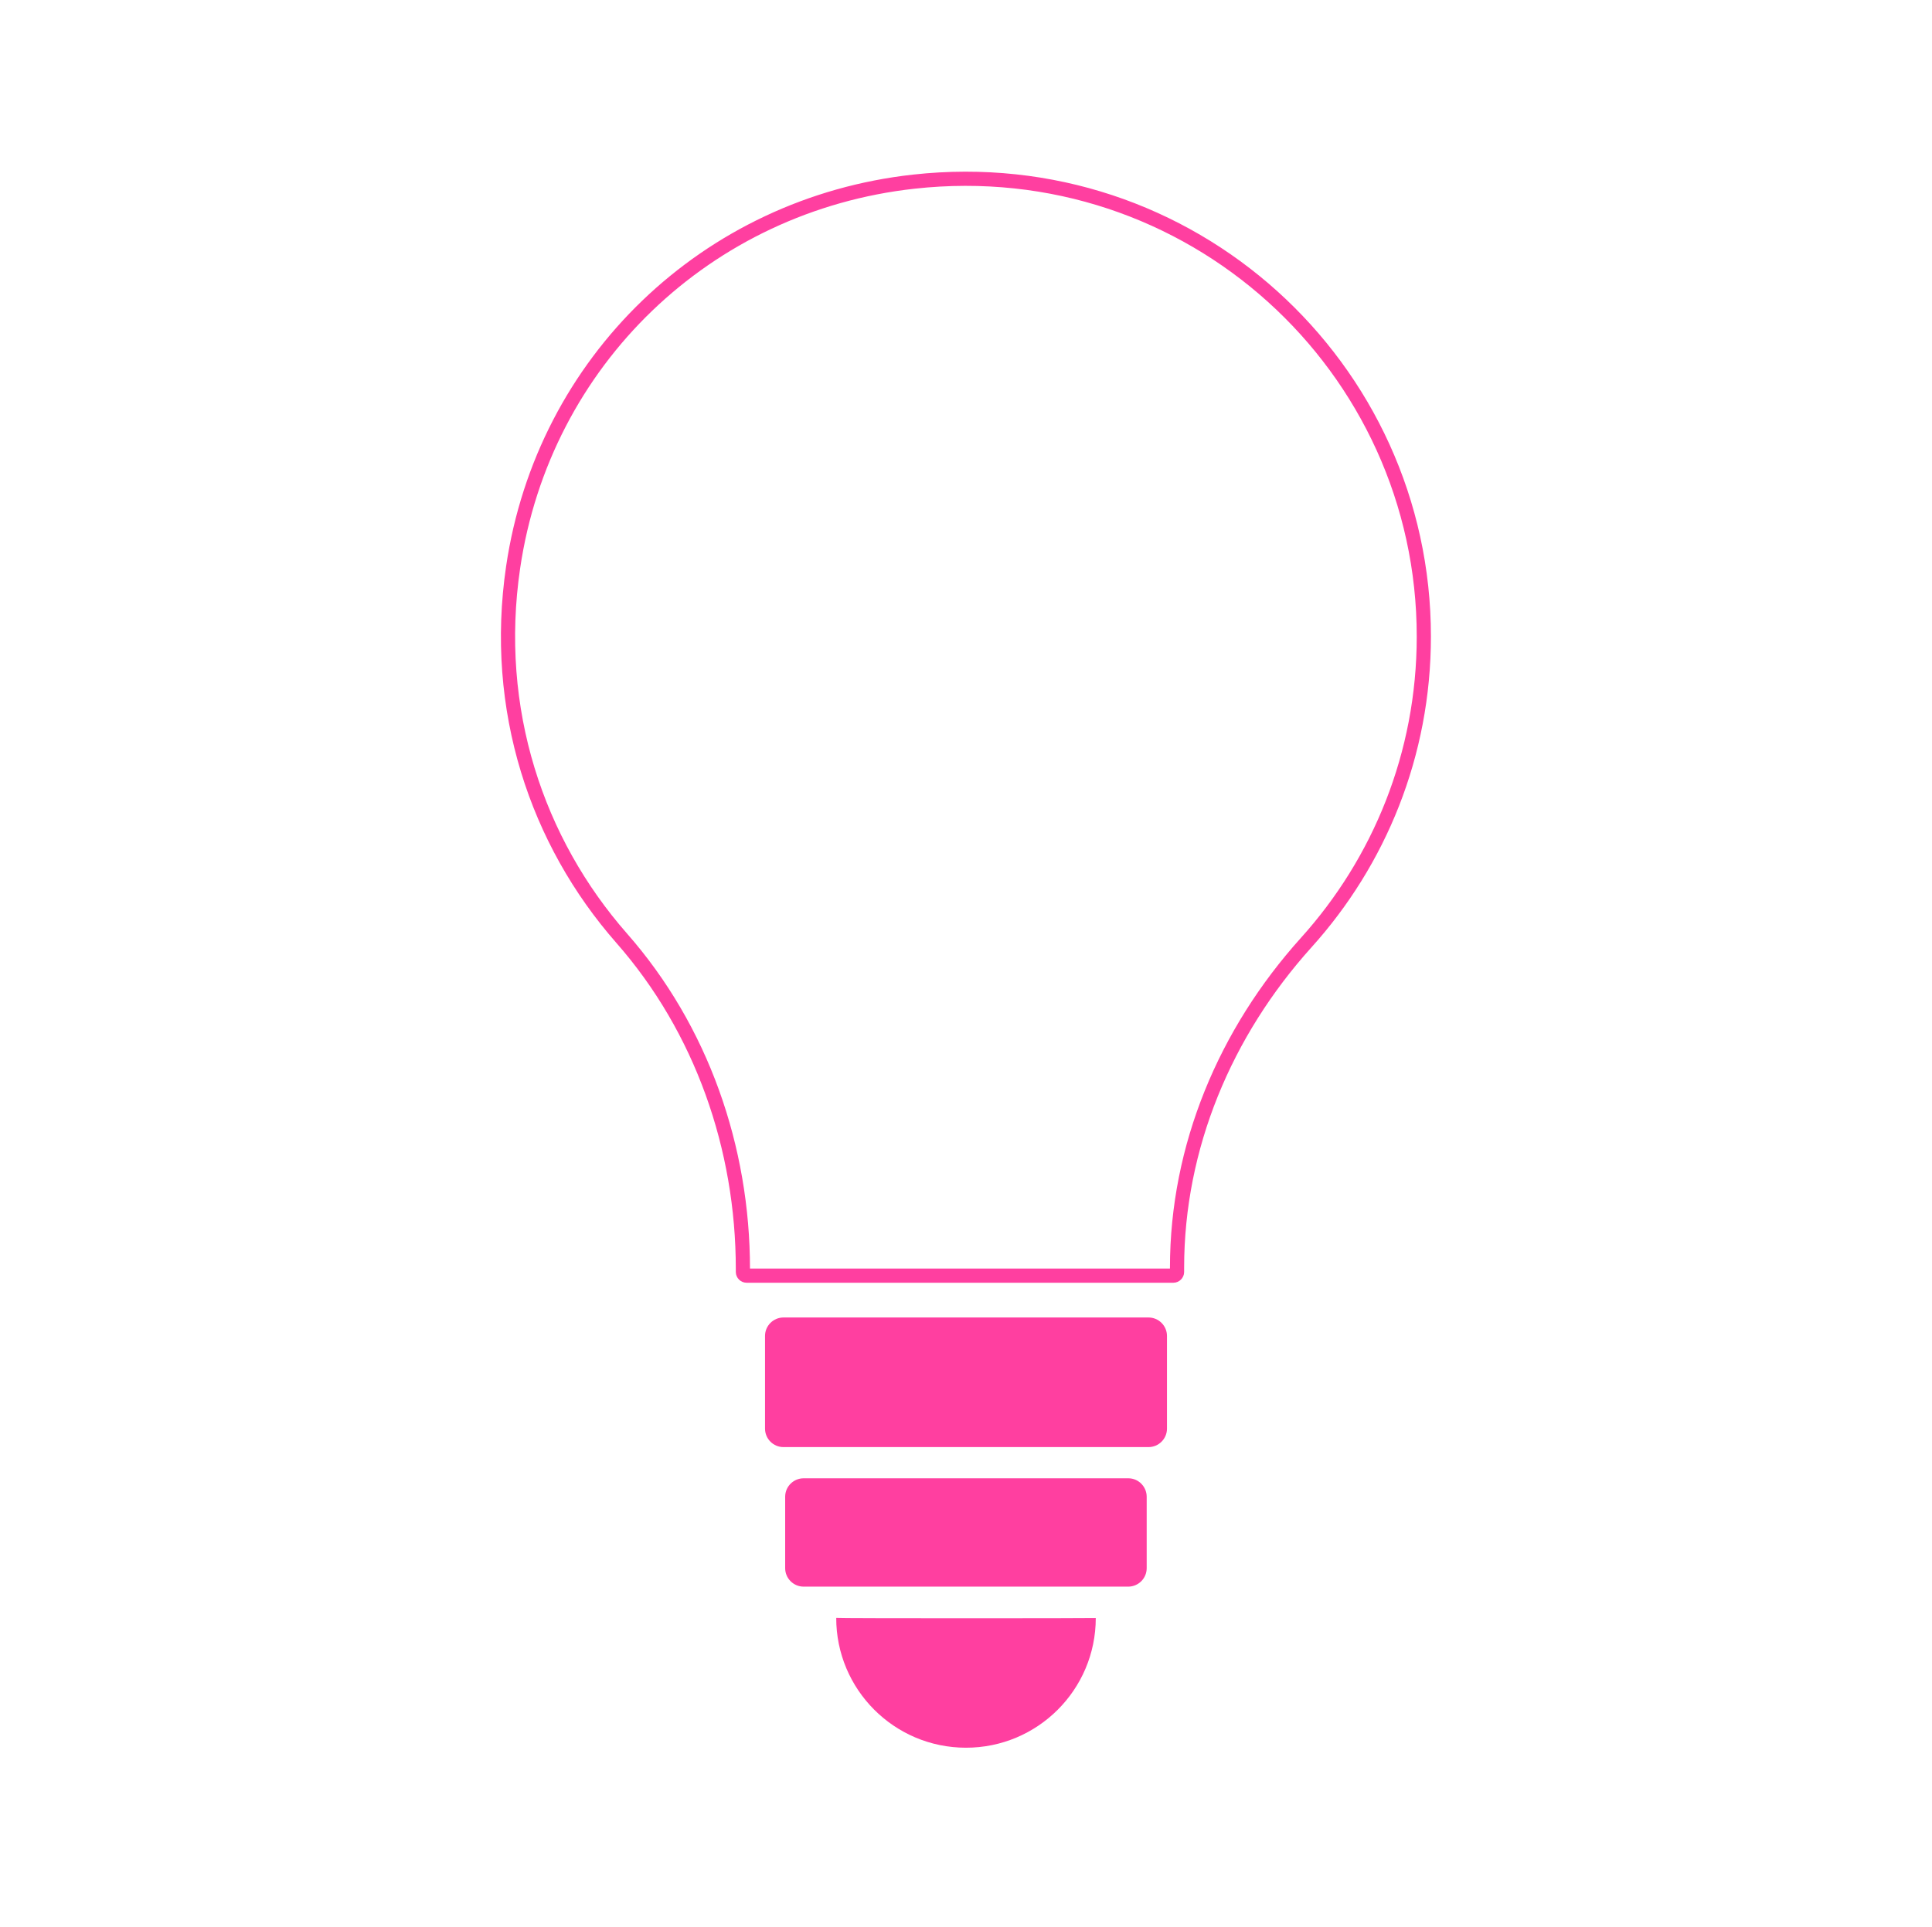
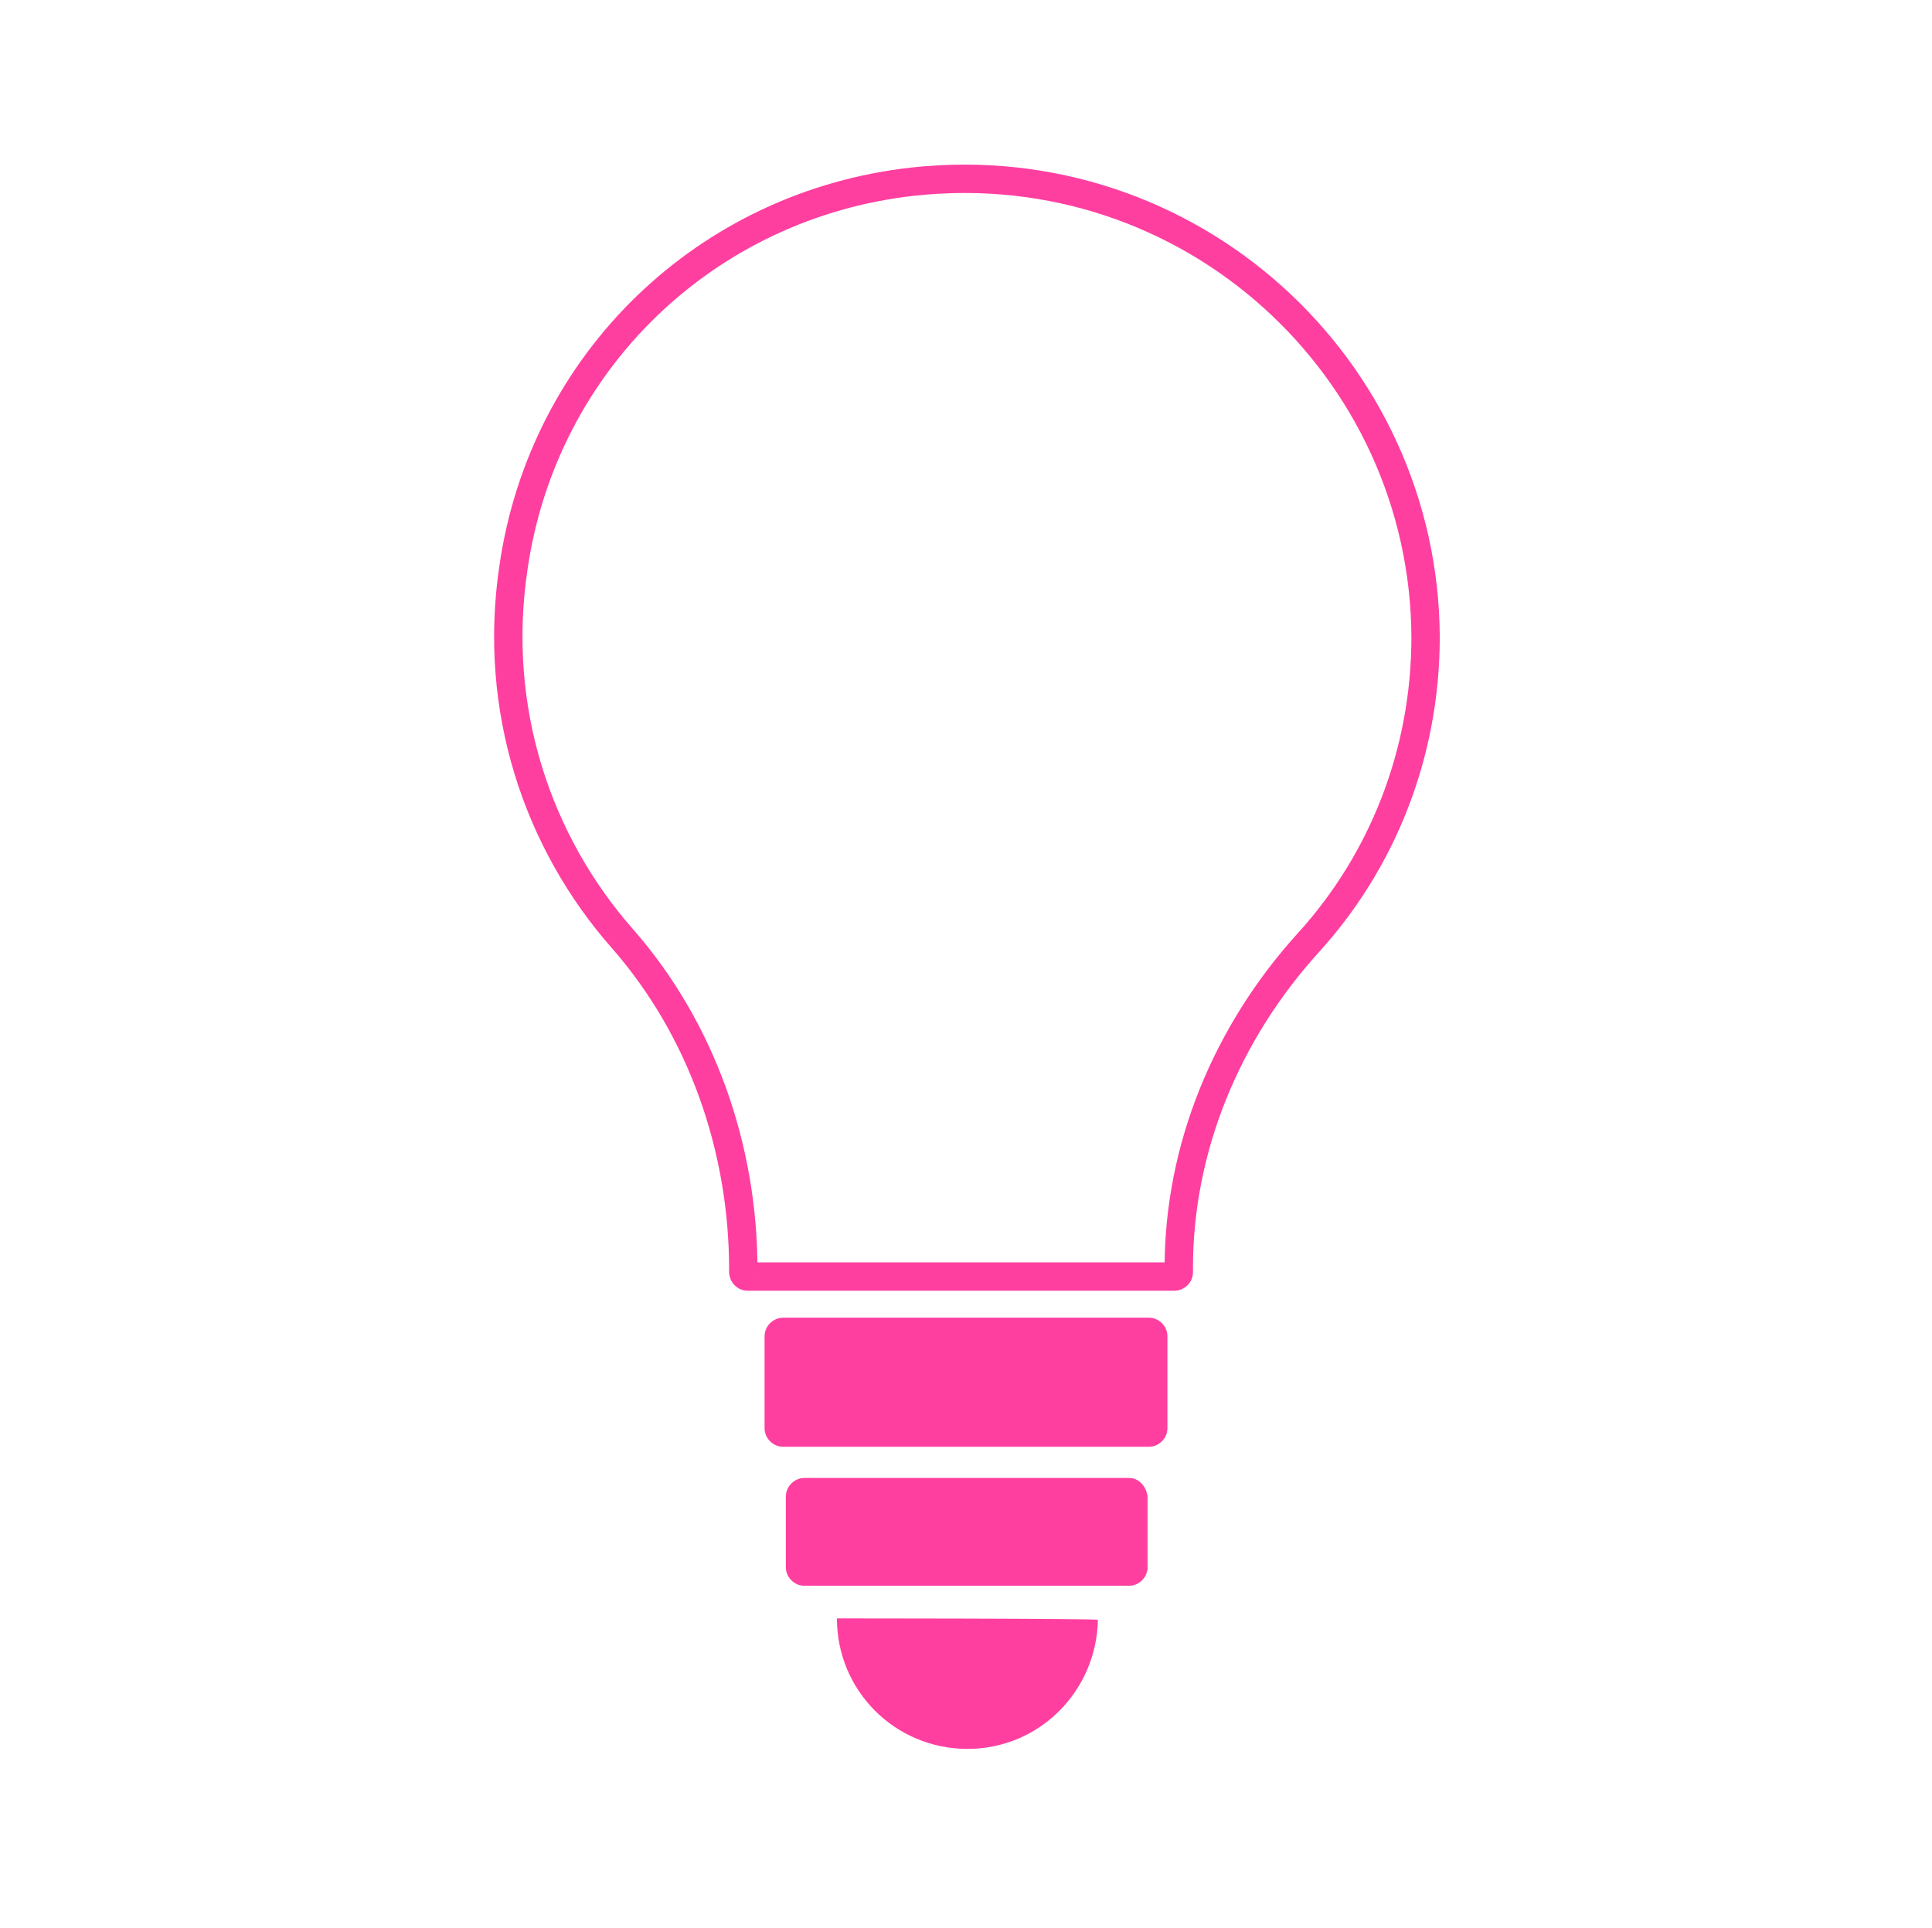
- <svg xmlns="http://www.w3.org/2000/svg" xml:space="preserve" style="enable-background:new 0 0 136.22 135.85" viewBox="0 0 136.22 135.85">
-   <style>.st2{fill:none;stroke:#000;stroke-width:.5;stroke-miterlimit:10}.st3{fill:#ff3fa0}.st4{fill:none;stroke:#ff3fa0;stroke-miterlimit:10}</style>
-   <g id="Layer_2">
-     <path d="M100.29 206.29c-.35 0-.69 0-1.04.07v-1.91c0-2.77-2.25-5.02-5.02-5.02H37.05c-2.77 0-5.02 2.25-5.02 5.02v33.13c0 8.07 6.55 14.62 14.62 14.62h37.98c6.65 0 12.27-4.47 14.03-10.53.52.07 1.08.1 1.63.1 8.21 0 14.9-7.93 14.9-17.74 0-9.77-6.69-17.74-14.9-17.74zm-1.04 26.82v-18.13c3.95.32 7.1 4.23 7.1 9.05s-3.15 8.77-7.1 9.08zM108.58 254.4H21.9c-.48 0-.88.4-.88.88 0 5.45 4.46 9.91 9.91 9.91h68.61c5.45 0 9.91-4.46 9.91-9.91a.867.867 0 0 0-.87-.88zM46.33 188.62c.98 5.62 6.2 8.2 6.79 8.47.47.22.96.32 1.44.32 1.29 0 2.52-.73 3.11-1.97.82-1.71.08-3.76-1.62-4.59-.03-.01-2.59-1.32-2.94-3.45-.3-1.85 1.07-4.4 3.8-7.11 4.41-4.09 6.35-9.39 5.31-14.52-1.01-4.96-4.6-9.01-9.63-10.83-1.78-.65-3.77.28-4.42 2.07-.65 1.79.28 3.77 2.07 4.42 2.74.99 4.69 3.13 5.22 5.71.56 2.76-.59 5.63-3.32 8.17-4.6 4.57-6.55 9.05-5.81 13.31zM68.13 188.62c.98 5.62 6.2 8.2 6.79 8.47.47.22.96.32 1.44.32 1.29 0 2.52-.73 3.11-1.97.82-1.71.08-3.76-1.62-4.59-.03-.01-2.59-1.32-2.94-3.45-.3-1.85 1.07-4.4 3.8-7.11 4.41-4.09 6.35-9.39 5.31-14.52-1.01-4.96-4.6-9.01-9.63-10.83-1.78-.65-3.77.28-4.42 2.07-.65 1.79.28 3.77 2.07 4.42 2.74.99 4.69 3.13 5.22 5.71.56 2.76-.59 5.63-3.32 8.17-4.6 4.57-6.55 9.05-5.81 13.31zM68.11 289.24c-27.34 0-49.5 17.58-49.5 39.28 0 10.45 5.17 19.91 13.56 26.95 2.16 1.81 3.42 4.53 3.1 7.33-.82 7.14-7.9 12.75-10.95 14.93-.49.35-.03 1.1.57 1.06 12.08-.7 23.14-6.61 26.67-11.65.58-.82 1.59-1.18 2.57-.95 4.43 1.04 9.12 1.62 13.98 1.62 27.34 0 49.5-17.58 49.5-39.28 0-21.71-22.16-39.29-49.5-39.29zm1.58 67.27H65.9c-1.9 0-3.73-1.31-4.11-3.09 0 0 .83-6.19 3.42-6.19h5.16c2.59 0 3.42 6.19 3.42 6.19-.36 1.79-2.19 3.09-4.1 3.09zm2.88-14.19c-.06.71-.94 1.26-2.01 1.26h-5.53c-1.07 0-1.95-.55-2.01-1.26l-3.3-40.82c-.12-1.44 1.92-2.65 4.48-2.65h7.19c2.56 0 4.6 1.2 4.48 2.65l-3.3 40.82zM79.56 104.25h-22.9c-.71 0-1.3.58-1.3 1.3v5.04c0 .71.58 1.3 1.3 1.3h22.89c.71 0 1.3-.58 1.3-1.3v-5.04c0-.71-.58-1.3-1.29-1.3zM80.98 92.91H55.24c-.71 0-1.3.58-1.3 1.3v6.54c0 .71.58 1.3 1.3 1.3h25.74c.71 0 1.3-.58 1.3-1.3v-6.54c0-.72-.59-1.3-1.3-1.3z" class="st3" />
-     <path d="M64.43 12.81C49.83 14.42 38.32 25.47 36.18 40c-1.48 10.04 1.68 19.36 7.65 26.16 5.64 6.42 8.55 14.79 8.55 23.33v.21c0 .14.12.26.26.26h30.09c.14 0 .26-.12.26-.26v-.3c0-8.52 3.4-16.59 9.1-22.92 5.16-5.72 8.3-13.28 8.3-21.59.01-19.04-16.48-34.23-35.96-32.08z" class="st4" />
-     <path d="M58.96 114.09a9.15 9.15 0 0 0 18.3.02c0-.01 0-.02-.01-.01-.04.02-18.2.03-18.29-.01zM65.6-169.22h4.76c.73 0 1.33-.6 1.33-1.33v-16.1c0-.73-.6-1.33-1.33-1.33H65.6c-.73 0-1.33.6-1.33 1.33v16.1c0 .73.6 1.33 1.33 1.33zM39.24-125.13c0 13.73 9.8 24.96 21.77 24.96h14.2c11.98 0 21.77-11.23 21.77-24.96v-24.54H39.24v24.54zM79.9-199.11h-7.84v7.54c1.21.7 2.06 1.97 2.06 3.47v18.87c0 1.5-.85 2.76-2.06 3.47v10.93h24.69c-2.19-8.09-1.09-16.61 1.07-24.72l.1-.36c.17-.62.26-1.26.22-1.9-.52-9.6-8.53-17.3-18.24-17.3zM39.46-154.96l24.7.13v-10.93c-1.21-.7-2.06-1.97-2.06-3.47v-18.87c0-1.5.85-2.76 2.06-3.47v-7.54h-7.84c-9.72 0-17.73 7.69-18.23 17.29-.03.64.06 1.28.22 1.9l.1.36c2.16 8.11 3.25 16.51 1.05 24.6zM551.1 159.93c-5.3 0-9.6 4.3-9.6 9.6s4.3 15.02 9.6 15.02 9.6-9.72 9.6-15.02c0-5.3-4.29-9.6-9.6-9.6zm-1.68 17.16c-.85 1.18-3.69.58-4.87-.27a2.636 2.636 0 0 1-.6-3.67 2.636 2.636 0 0 1 3.67-.6c1.17.85 2.64 3.36 1.8 4.54zm8.14-.27c-1.18.85-4.02 1.45-4.87.27-.85-1.18.62-3.68 1.8-4.53 1.18-.85 2.82-.58 3.67.6s.58 2.81-.6 3.66z" class="st3" />
-     <path d="M551.1 154.2c-19.14 0-34.9 14.57-36.75 33.24h73.5c-1.85-18.67-17.61-33.24-36.75-33.24z" class="st4" />
-     <path d="M521.14 220.45a1.34 1.34 0 0 0-1.89 0l-21.11 21.11c-.17.17-.17.45 0 .63l1.89 1.89c.17.17.45.17.63 0l21.11-21.11c.52-.52.52-1.37 0-1.89l-.63-.63zM582.87 220.45a1.34 1.34 0 0 0-1.89 0l-.63.63a1.34 1.34 0 0 0 0 1.89l21.11 21.11c.17.17.45.17.63 0l1.89-1.89c.17-.17.17-.45 0-.63l-21.11-21.11zM551.53 227.97h-.89c-.74 0-1.34.6-1.34 1.34v34.95c0 .24.2.44.44.44h2.68c.24 0 .44-.2.44-.44v-34.95c.01-.74-.6-1.34-1.33-1.34zM608.93 190.99H493.17c-.75 0-1.36.76-1.36 1.69v5.34c0 3.43 2.27 6.24 5.04 6.24h19.72l.01.13c3.01 6.79 8.96 16.2 15.25 16.2l40.45-.11c2.28 0 10.38-6.58 13.24-16.09l.03-.13h19.7c2.77 0 5.04-2.81 5.04-6.24v-5.34c.01-.94-.61-1.69-1.36-1.69zm-78.53 12.42a3.44 3.44 0 1 1 0-6.88 3.44 3.44 0 0 1 0 6.88zm20.65 8.64a3.44 3.44 0 1 1 0-6.88 3.44 3.44 0 0 1 0 6.88zm20.46-8.64a3.44 3.44 0 1 1 0-6.88 3.44 3.44 0 0 1 0 6.88z" class="st3" />
-     <path d="M14.25-43.99c11.25 19.01 31.85 30.8 53.86 30.8 22 0 42.61-11.8 53.85-30.8-11.24-19.01-31.85-30.8-53.85-30.8S25.5-63 14.25-43.99z" class="st4" />
-     <path d="m13.09-43.99.15.25c11.39 19.46 32.42 31.55 54.87 31.55 22.45 0 43.48-12.09 54.87-31.55l.15-.25-.15-.25C111.59-63.7 90.56-75.79 68.11-75.79c-22.45 0-43.48 12.09-54.87 31.55l-.15.25z" class="st4" />
-     <path d="M64.84-20.5c12.97 1.81 24.95-7.25 26.76-20.22.81-5.81-.56-11.42-3.49-16.01-.84-1.32-11.59 12.99-16.15 9.14-5.12-4.33 10.98-14.98 9.68-15.88a23.632 23.632 0 0 0-10.27-4.01c-12.97-1.81-24.95 7.25-26.76 20.22-1.8 12.97 7.26 24.96 20.23 26.76zM74.36-285.6c-1.64 0-3.27.45-4.73 1.38-2.1 1.34-3.56 3.42-4.11 5.85s-.1 4.93 1.23 7.04c1.6 2.52.34 7.08-.68 10.74-.51 1.84-1.21 4.37-.81 4.72.03.03.2.06.62-.11 3.57-1.42 15.78-9.49 18.07-17.85.76-2.78.29-5.29-1.4-7.48-2.17-2.79-5.2-4.29-8.19-4.29zM73.76-301.4c.32.49.82.81 1.4.91l7.75 1.29a2.1 2.1 0 0 0 1.55-.36c.45-.32.75-.8.84-1.35l5.33-39.87c.04-.25.07-.5.07-.74 0-2.21-1.65-4.11-3.83-4.42a4.44 4.44 0 0 0-4.97 3.34l-8.41 39.54c-.15.59-.05 1.17.27 1.66zM73.79-289.19l6.86 1.21c.51.09 1-.21 1.16-.7l1.65-5.1c.11-.33.07-.68-.11-.98-.18-.29-.47-.5-.81-.56l-8.01-1.42c-.07-.01-.14-.02-.21-.02-.27 0-.53.09-.75.26-.27.22-.43.54-.44.88l-.2 5.35c-.01.53.36.99.86 1.08z" class="st3" />
-     <path d="M109.98-270.7c-13.47 4.1-18.95-2.95-16.6-9.86 1.01-2.98 6.9-6.99 9.84-14.68 2.12-5.56-.16-21.67-13.38-31.64l-3.51 26.25c-.13.82-.58 1.53-1.25 2.01a3.059 3.059 0 0 1-2.29.54l-7.75-1.29c-.85-.14-1.6-.63-2.07-1.35-.47-.72-.62-1.58-.41-2.42l6.26-29.46a46.62 46.62 0 0 0-7.36-1.8c-26.96-4.37-60.79 25.36-55.02 61.24 4.32 26.88 22.79 42.61 45.51 47.28 20.68 4.25 46.6-4.45 57.52-32.51.6-1.26.93-2.63.93-4.09v-.13c-.06-5.25-5.39-9.61-10.42-8.09zm-37.84-24.94c.02-.63.32-1.22.81-1.62s1.13-.56 1.76-.45l8.01 1.42c.62.11 1.17.48 1.49 1.03.33.54.4 1.2.21 1.8l-1.65 5.1a2.042 2.042 0 0 1-2.29 1.37l-6.86-1.21a2.056 2.056 0 0 1-1.68-2.07l.2-5.37zm-14.36-26.69c4.64 0 8.41 3.76 8.41 8.41s-3.76 8.41-8.41 8.41c-4.64 0-8.41-3.76-8.41-8.41s3.76-8.41 8.41-8.41zm-26.3 50.51c-4.64 0-8.41-3.76-8.41-8.41s3.76-8.41 8.41-8.41c4.64 0 8.41 3.76 8.41 8.41s-3.76 8.41-8.41 8.41zm9.42 18.64a8.41 8.41 0 0 1-8.41-8.41A8.41 8.41 0 0 1 40.9-270a8.41 8.41 0 1 1 0 16.82zm0-37.25a8.41 8.41 0 0 1-8.41-8.41 8.41 8.41 0 0 1 8.41-8.41 8.41 8.41 0 0 1 8.41 8.41 8.41 8.41 0 0 1-8.41 8.41zm16.88 54.27a8.41 8.41 0 0 1-8.41-8.41 8.41 8.41 0 0 1 8.41-8.41 8.41 8.41 0 1 1 0 16.82zm27.13-37.4c-2.38 8.69-14.98 17.05-18.66 18.52-.33.13-.63.2-.89.2-.31 0-.56-.09-.77-.28-.82-.74-.39-2.47.52-5.74.96-3.47 2.16-7.79.8-9.93-1.48-2.33-1.97-5.1-1.37-7.79s2.21-5 4.55-6.48c4.59-2.92 10.58-1.6 14.24 3.14 1.89 2.45 2.42 5.26 1.58 8.36z" class="st3" />
-   </g>
+ <svg xmlns="http://www.w3.org/2000/svg" xml:space="preserve" id="Layer_1" x="0" y="0" style="enable-background:new 0 0 136.2 135.9" version="1.1" viewBox="0 0 136.2 135.9">
+   <style>.st2{fill:none;stroke:#000;stroke-width:.5;stroke-miterlimit:10}.st3{fill:#ff3fa0}.st5{fill:none;stroke:#ff3fa0;stroke-miterlimit:10}</style>
+   <path d="M100.3 206.3c-.3 0-.7 0-1 .1v-1.9c0-2.8-2.2-5-5-5H37c-2.8 0-5 2.2-5 5v33.1c0 8.1 6.5 14.6 14.6 14.6h38c6.7 0 12.3-4.5 14-10.5.5.1 1.1.1 1.6.1 8.2 0 14.9-7.9 14.9-17.7.1-9.8-6.6-17.8-14.8-17.8zm-1.1 26.8V215c3.9.3 7.1 4.2 7.1 9.1s-3.1 8.7-7.1 9zM108.6 254.4H21.9c-.5 0-.9.4-.9.9 0 5.5 4.5 9.9 9.9 9.9h68.6c5.4 0 9.9-4.5 9.9-9.9.1-.5-.3-.9-.8-.9zM46.3 188.6c1 5.6 6.2 8.2 6.8 8.5.5.2 1 .3 1.4.3 1.3 0 2.5-.7 3.1-2 .8-1.7.1-3.8-1.6-4.6 0 0-2.6-1.3-2.9-3.4-.3-1.9 1.1-4.4 3.8-7.1 4.4-4.1 6.3-9.4 5.3-14.5-1-5-4.6-9-9.6-10.8-1.8-.6-3.8.3-4.4 2.1-.7 1.8.3 3.8 2.1 4.4 2.7 1 4.7 3.1 5.2 5.7.6 2.8-.6 5.6-3.3 8.2-4.7 4.5-6.6 9-5.9 13.2zM68.1 188.6c1 5.6 6.2 8.2 6.8 8.5.5.2 1 .3 1.4.3 1.3 0 2.5-.7 3.1-2 .8-1.7.1-3.8-1.6-4.6 0 0-2.6-1.3-2.9-3.4-.3-1.9 1.1-4.4 3.8-7.1 4.4-4.1 6.3-9.4 5.3-14.5-1-5-4.6-9-9.6-10.8-1.8-.6-3.8.3-4.4 2.1-.7 1.8.3 3.8 2.1 4.4 2.7 1 4.7 3.1 5.2 5.7.6 2.8-.6 5.6-3.3 8.2-4.7 4.5-6.6 9-5.9 13.2zM68.1 289.2c-27.3 0-49.5 17.6-49.5 39.3 0 10.5 5.2 19.9 13.6 27 2.2 1.8 3.4 4.5 3.1 7.3-.8 7.1-7.9 12.8-11 14.9-.5.4 0 1.1.6 1.1 12.1-.7 23.1-6.6 26.7-11.6.6-.8 1.6-1.2 2.6-1 4.4 1 9.1 1.6 14 1.6 27.3 0 49.5-17.6 49.5-39.3-.1-21.7-22.3-39.3-49.6-39.3zm1.6 67.3h-3.8c-1.9 0-3.7-1.3-4.1-3.1 0 0 .8-6.2 3.4-6.2h5.2c2.6 0 3.4 6.2 3.4 6.2-.4 1.8-2.2 3.1-4.1 3.1zm2.9-14.2c-.1.7-.9 1.3-2 1.3H65c-1.1 0-2-.5-2-1.3l-3.3-40.8c-.1-1.4 1.9-2.6 4.5-2.6h7.2c2.6 0 4.6 1.2 4.5 2.6l-3.3 40.8zM79.6 104.2H56.7c-.7 0-1.3.6-1.3 1.3v5c0 .7.6 1.3 1.3 1.3h22.9c.7 0 1.3-.6 1.3-1.3v-5c-.1-.7-.6-1.3-1.3-1.3zM81 92.9H55.2c-.7 0-1.3.6-1.3 1.3v6.5c0 .7.6 1.3 1.3 1.3H81c.7 0 1.3-.6 1.3-1.3v-6.5c0-.7-.6-1.3-1.3-1.3z" class="st3" />
+   <path d="M64.4 12.8C49.8 14.4 38.3 25.5 36.2 40c-1.5 10 1.7 19.4 7.7 26.2 5.6 6.4 8.5 14.8 8.5 23.3v.2c0 .1.1.3.3.3h30.1c.1 0 .3-.1.3-.3v-.3c0-8.5 3.4-16.6 9.1-22.9 5.2-5.7 8.3-13.3 8.3-21.6-.1-19-16.6-34.2-36.1-32.1z" style="fill:none;stroke:#ff3fa0;stroke-width:2;stroke-miterlimit:10" />
+   <path d="M59 114.1c0 5.1 4.1 9.2 9.2 9.2s9.1-4.1 9.2-9.1c-.2-.1-18.4-.1-18.4-.1zM65.6-169.2h4.8c.7 0 1.3-.6 1.3-1.3v-16.1c0-.7-.6-1.3-1.3-1.3h-4.8c-.7 0-1.3.6-1.3 1.3v16.1c0 .7.6 1.3 1.3 1.3zM39.2-125.1c0 13.7 9.8 25 21.8 25h14.1c12 0 21.8-11.2 21.8-25v-24.5H39.2v24.5zM79.9-199.1h-7.8v7.5c1.2.7 2.1 2 2.1 3.5v18.9c0 1.5-.8 2.8-2.1 3.5v10.9h24.7c-2.2-8.1-1.1-16.6 1.1-24.7l.1-.4c.2-.6.3-1.3.2-1.9-.6-9.6-8.6-17.3-18.3-17.3zM39.5-155l24.7.1v-10.9c-1.2-.7-2.1-2-2.1-3.5v-18.9c0-1.5.8-2.8 2.1-3.5v-7.5h-7.8c-9.7 0-17.7 7.7-18.2 17.3 0 .6.1 1.3.2 1.9l.1.4c2.1 8.2 3.2 16.5 1 24.6zM551.1 159.9c-5.3 0-9.6 4.3-9.6 9.6s4.3 15 9.6 15 9.6-9.7 9.6-15c0-5.3-4.3-9.6-9.6-9.6zm-1.7 17.2c-.8 1.2-3.7.6-4.9-.3s-1.4-2.5-.6-3.7c.8-1.2 2.5-1.4 3.7-.6 1.2.9 2.7 3.4 1.8 4.6zm8.2-.3c-1.2.9-4 1.4-4.9.3s.6-3.7 1.8-4.5 2.8-.6 3.7.6.5 2.8-.6 3.6z" class="st3" />
+   <path d="M551.1 154.2c-19.1 0-34.9 14.6-36.8 33.2h73.5c-1.8-18.6-17.6-33.2-36.7-33.2z" class="st5" />
+   <path d="M521.1 220.4c-.5-.5-1.4-.5-1.9 0l-21.1 21.1c-.2.2-.2.4 0 .6l1.9 1.9c.2.2.5.2.6 0l21.1-21.1c.5-.5.5-1.4 0-1.9l-.6-.6zM582.9 220.4c-.5-.5-1.4-.5-1.9 0l-.6.6c-.5.5-.5 1.4 0 1.9l21.1 21.1c.2.2.5.2.6 0l1.9-1.9c.2-.2.2-.4 0-.6l-21.1-21.1zM551.5 228h-.9c-.7 0-1.3.6-1.3 1.3v35c0 .2.2.4.4.4h2.7c.2 0 .4-.2.4-.4v-34.9c.1-.8-.5-1.4-1.3-1.4zM608.9 191H493.2c-.8 0-1.4.8-1.4 1.7v5.3c0 3.4 2.3 6.2 5 6.2h19.7v.1c3 6.8 9 16.2 15.2 16.2l40.5-.1c2.3 0 10.4-6.6 13.2-16.1v-.1h19.7c2.8 0 5-2.8 5-6.2v-5.3c.2-1-.4-1.7-1.2-1.7zm-78.5 12.4c-1.9 0-3.4-1.5-3.4-3.4s1.5-3.4 3.4-3.4 3.4 1.5 3.4 3.4-1.5 3.4-3.4 3.4zm20.6 8.7c-1.9 0-3.4-1.5-3.4-3.4s1.5-3.4 3.4-3.4 3.4 1.5 3.4 3.4-1.4 3.4-3.4 3.4zm20.5-8.7c-1.9 0-3.4-1.5-3.4-3.4s1.5-3.4 3.4-3.4 3.4 1.5 3.4 3.4c.1 1.9-1.5 3.4-3.4 3.4z" class="st3" />
+   <path d="M14.2-44C25.4-25 46-13.2 68.1-13.2c22 0 42.6-11.8 53.8-30.8-11.2-19-31.8-30.8-53.8-30.8S25.5-63 14.2-44z" class="st5" />
+   <path d="m13.1-44 .1.2c11.4 19.5 32.4 31.5 54.9 31.5s43.5-12.1 54.9-31.5l.2-.2-.2-.2c-11.4-19.5-32.4-31.5-54.9-31.5s-43.5 12-54.9 31.5l-.1.2z" class="st5" />
+   <path d="M64.8-20.5c13 1.8 24.9-7.2 26.8-20.2.8-5.8-.6-11.4-3.5-16-.8-1.3-11.6 13-16.2 9.1-5.1-4.3 11-15 9.7-15.9-3-2.1-6.4-3.5-10.3-4-13-1.8-25 7.2-26.8 20.2-1.7 13 7.4 25 20.3 26.8zM74.4-285.6c-1.6 0-3.3.5-4.7 1.4-2.1 1.3-3.6 3.4-4.1 5.9s-.1 4.9 1.2 7c1.6 2.5.3 7.1-.7 10.7-.5 1.8-1.2 4.4-.8 4.7 0 0 .2.1.6-.1 3.6-1.4 15.8-9.5 18.1-17.8.8-2.8.3-5.3-1.4-7.5-2.2-2.8-5.3-4.3-8.2-4.3zM73.8-301.4c.3.5.8.8 1.4.9l7.8 1.3c.5.1 1.1 0 1.6-.4.4-.3.8-.8.8-1.4l5.3-39.9c0-.2.1-.5.1-.7 0-2.2-1.7-4.1-3.8-4.4h-.7c-2 0-3.8 1.4-4.3 3.4l-8.4 39.5c-.3.6-.2 1.2.2 1.7zM73.8-289.2l6.9 1.2c.5.1 1-.2 1.2-.7l1.7-5.1c.1-.3.1-.7-.1-1-.2-.3-.5-.5-.8-.6l-8-1.4h-.2c-.3 0-.5.1-.8.3-.3.2-.4.5-.4.9l-.2 5.4c-.2.5.2.9.7 1z" class="st3" />
+   <path d="M110-270.7c-13.5 4.1-19-3-16.6-9.9 1-3 6.9-7 9.8-14.7 2.1-5.6-.2-21.7-13.4-31.6l-3.5 26.2c-.1.8-.6 1.5-1.2 2-.5.4-1.2.6-1.8.6h-.5l-7.8-1.3c-.8-.1-1.6-.6-2.1-1.4s-.6-1.6-.4-2.4l6.3-29.5c-2.3-.8-4.7-1.4-7.4-1.8-27-4.4-60.8 25.4-55 61.2 4.3 26.9 22.8 42.6 45.5 47.3 20.7 4.2 46.6-4.4 57.5-32.5.6-1.3.9-2.6.9-4.1v-.1c0-5.2-5.3-9.5-10.3-8zm-37.9-24.9c0-.6.3-1.2.8-1.6s1.1-.6 1.8-.5l8 1.4c.6.1 1.2.5 1.5 1 .3.5.4 1.2.2 1.8l-1.7 5.1c-.3.8-1.1 1.4-1.9 1.4h-.3l-6.9-1.2c-1-.2-1.7-1.1-1.7-2.1l.2-5.3zm-14.3-26.7c4.6 0 8.4 3.8 8.4 8.4s-3.8 8.4-8.4 8.4c-4.6 0-8.4-3.8-8.4-8.4s3.7-8.4 8.4-8.4zm-26.3 50.5c-4.6 0-8.4-3.8-8.4-8.4s3.8-8.4 8.4-8.4c4.6 0 8.4 3.8 8.4 8.4s-3.8 8.4-8.4 8.4zm9.4 18.6c-4.6 0-8.4-3.8-8.4-8.4 0-4.6 3.8-8.4 8.4-8.4 4.6 0 8.4 3.8 8.4 8.4 0 4.6-3.8 8.4-8.4 8.4zm0-37.2c-4.6 0-8.4-3.8-8.4-8.4 0-4.6 3.8-8.4 8.4-8.4 4.6 0 8.4 3.8 8.4 8.4s-3.8 8.4-8.4 8.4zm16.9 54.2c-4.6 0-8.4-3.8-8.4-8.4 0-4.6 3.8-8.4 8.4-8.4 4.6 0 8.4 3.8 8.4 8.4 0 4.7-3.8 8.4-8.4 8.4zm27.1-37.4c-2.4 8.7-15 17-18.7 18.5-.3.1-.6.2-.9.2-.3 0-.6-.1-.8-.3-.8-.7-.4-2.5.5-5.7 1-3.5 2.2-7.8.8-9.9-1.5-2.3-2-5.1-1.4-7.8s2.2-5 4.6-6.5c4.6-2.9 10.6-1.6 14.2 3.1 2 2.5 2.6 5.3 1.7 8.4z" class="st3" />
</svg>
